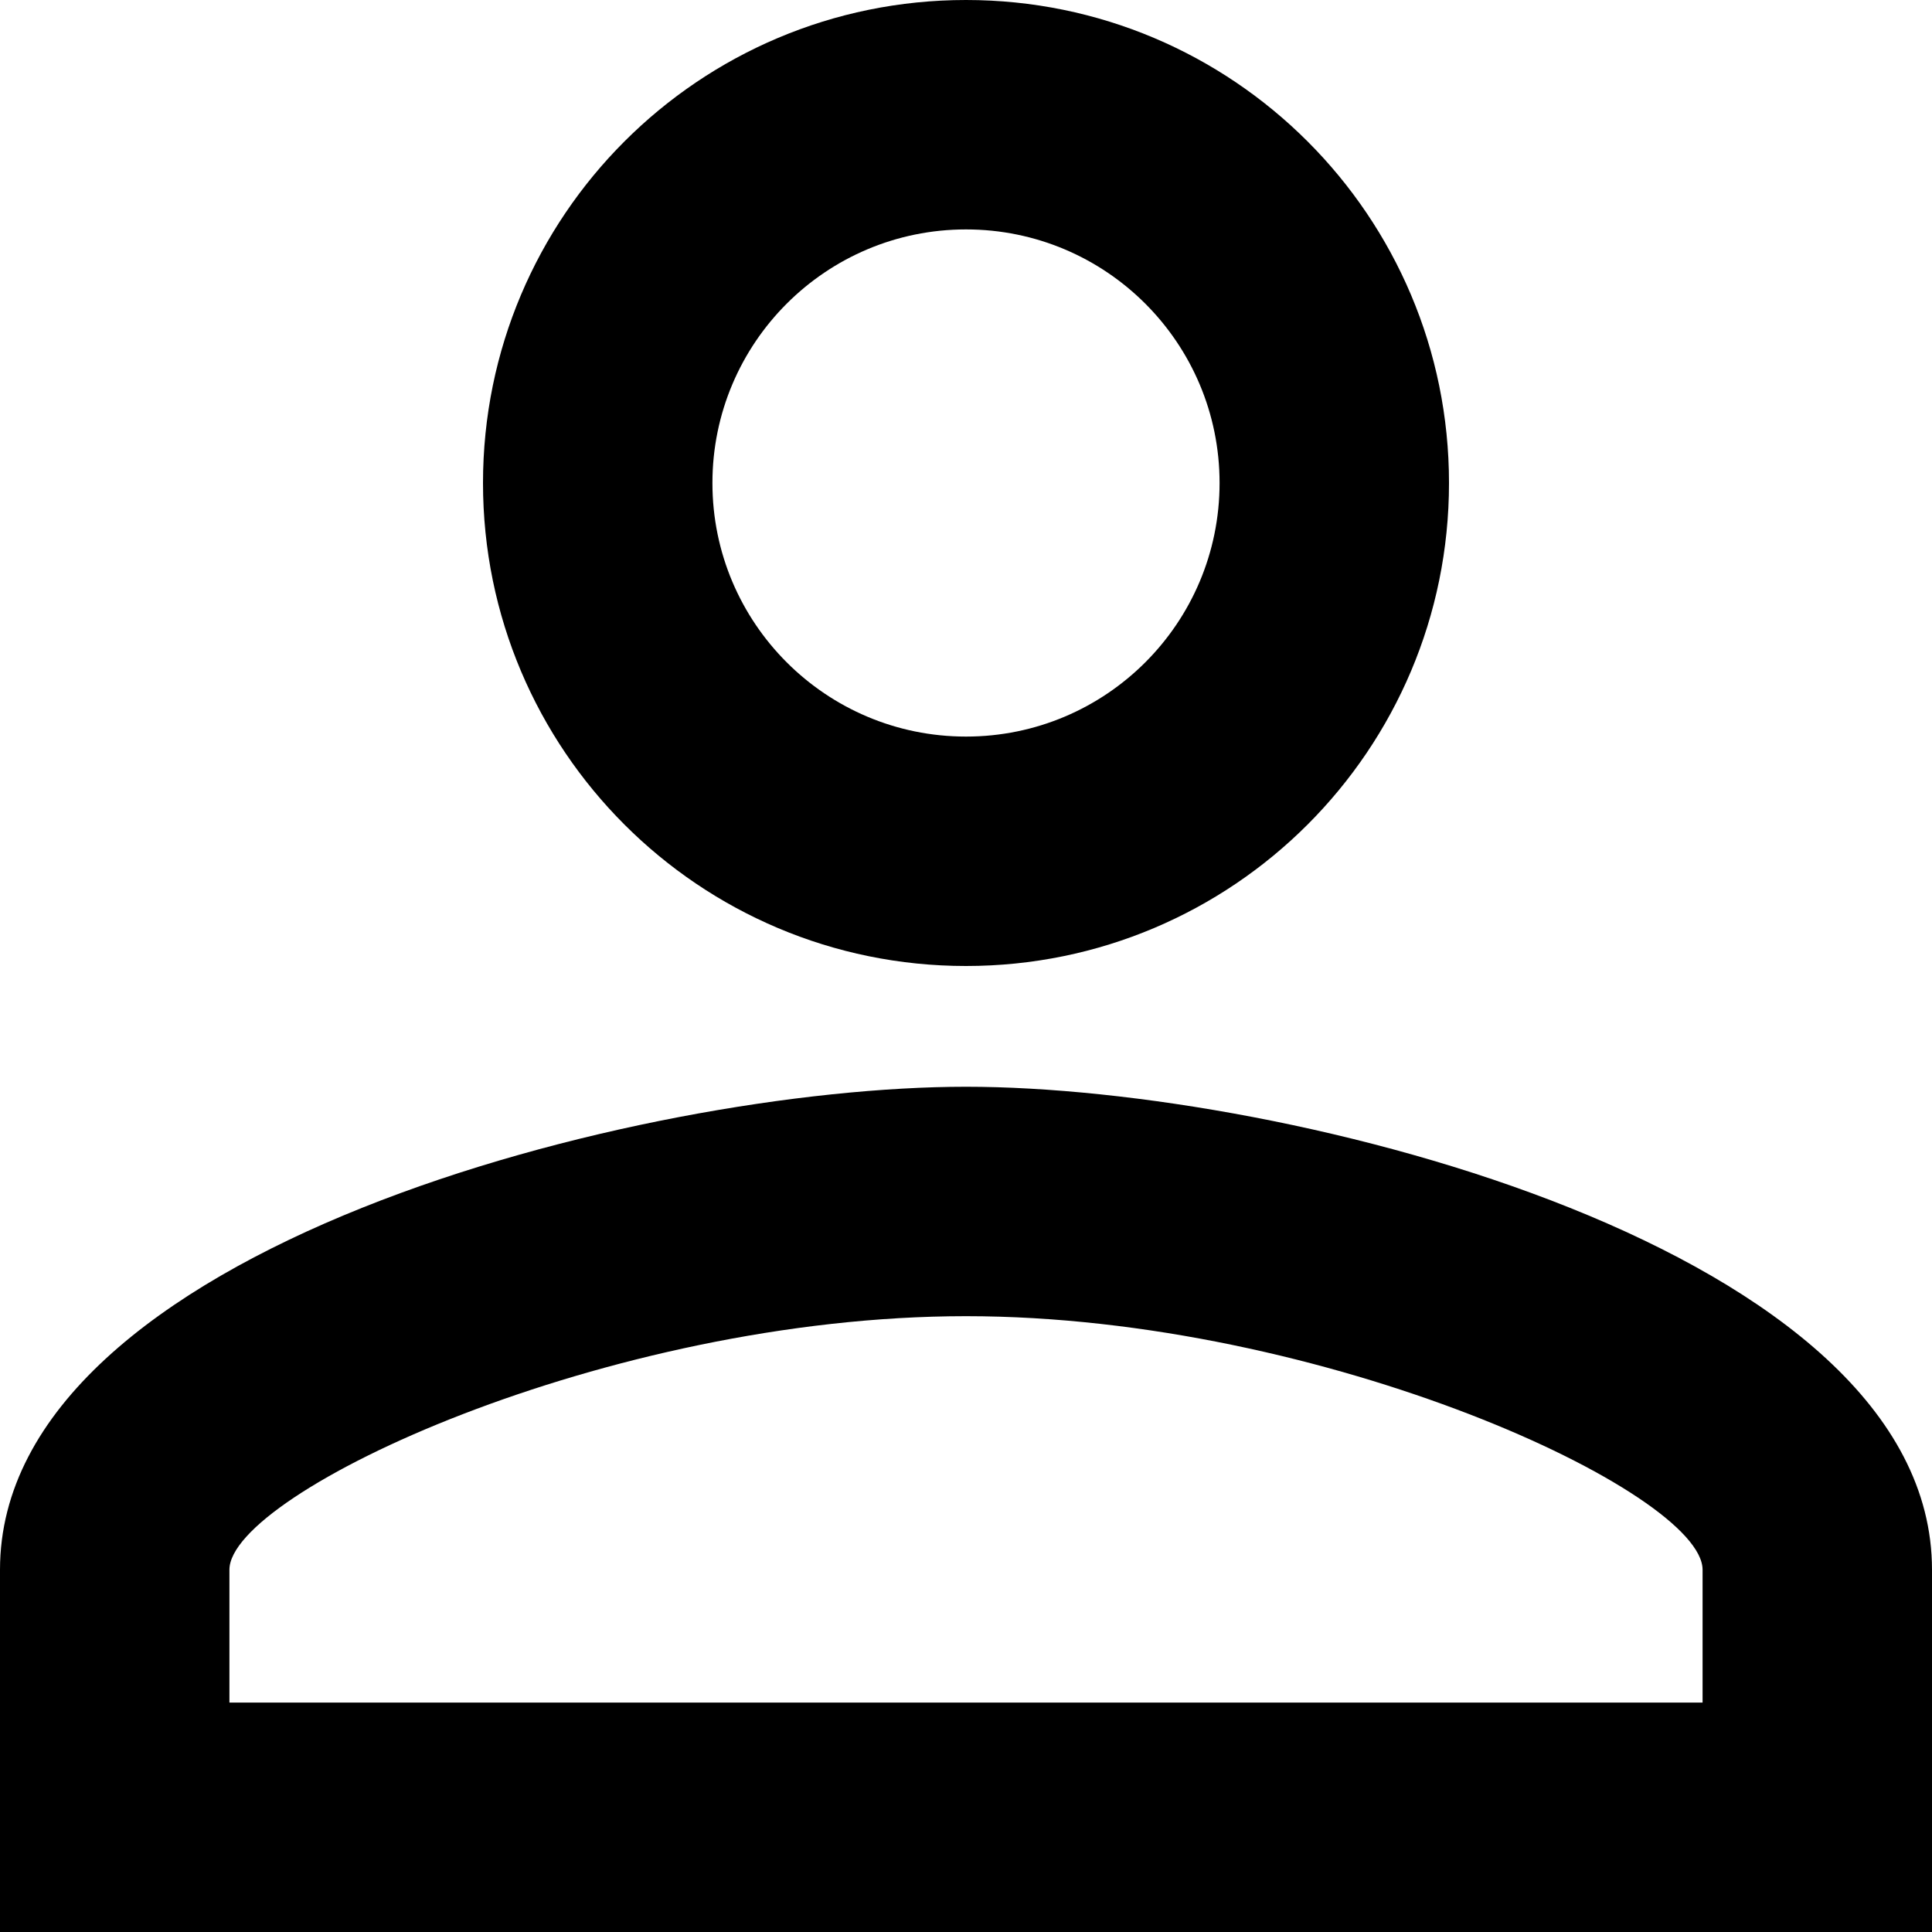
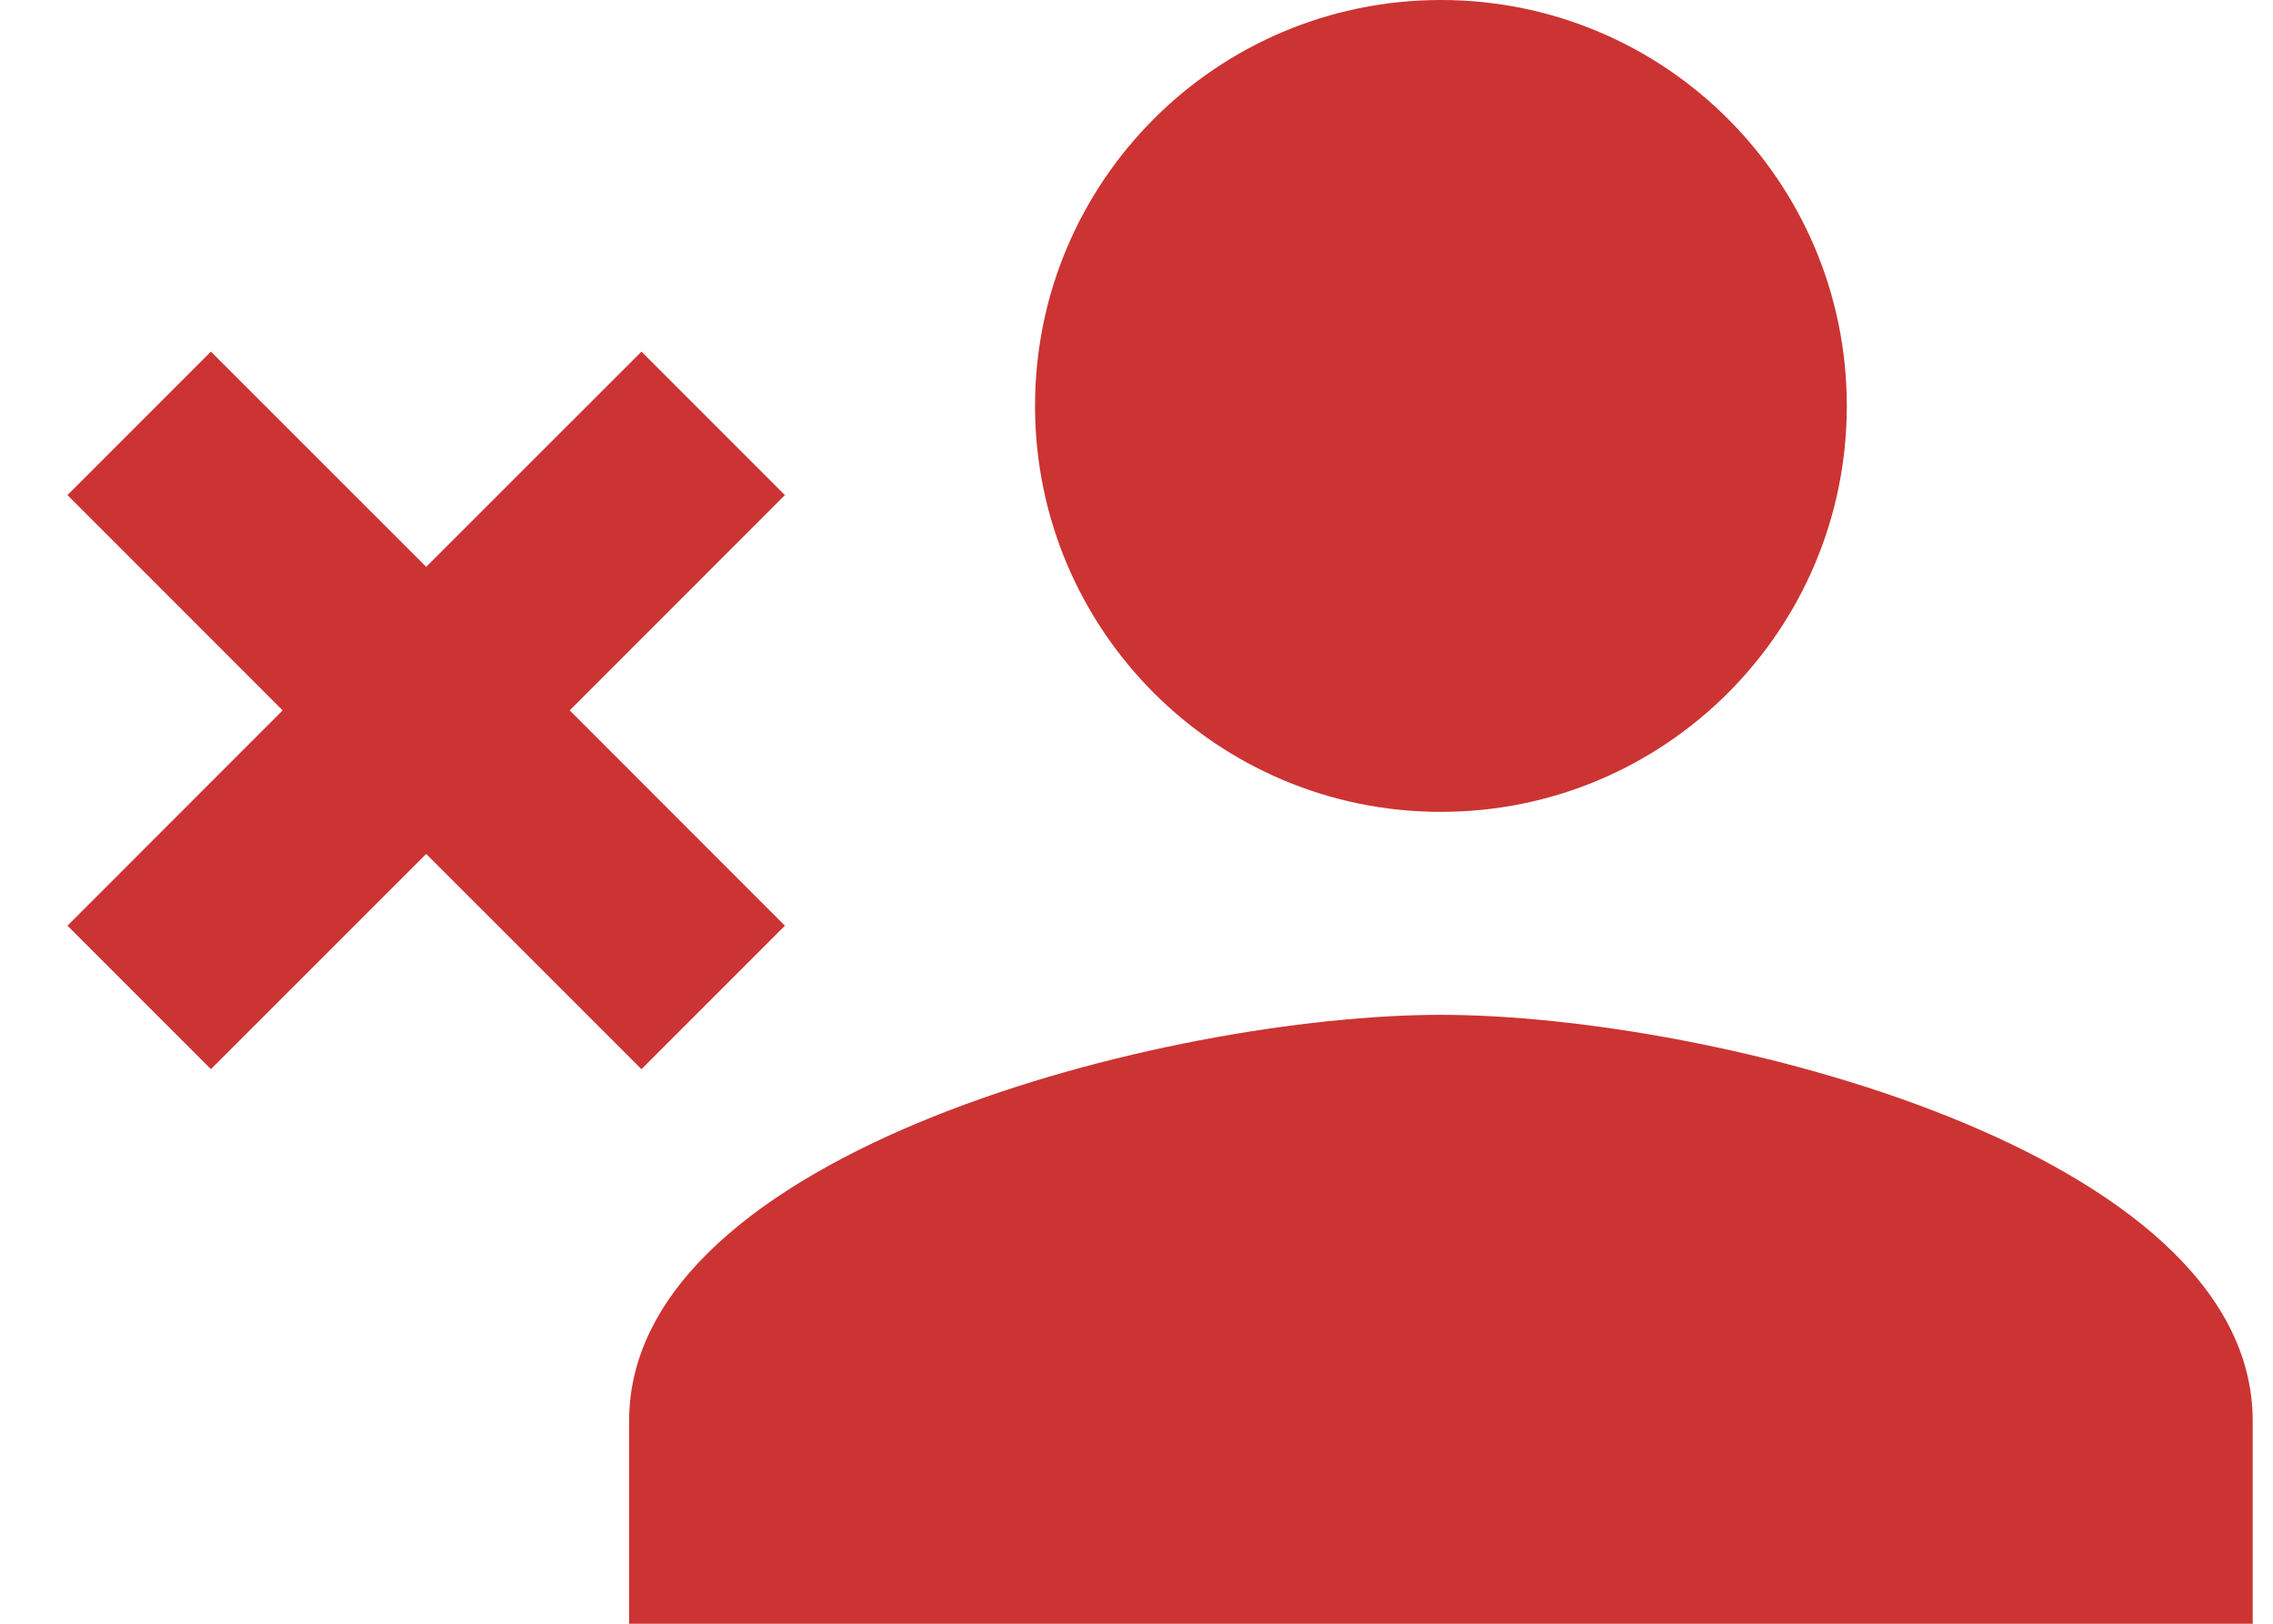
- <svg xmlns="http://www.w3.org/2000/svg" width="16px" height="16px" viewBox="0 0 16 16" version="1.1">
+ <svg xmlns="http://www.w3.org/2000/svg" width="28px" height="20px" viewBox="0 0 28 20" version="1.1">
  <defs />
-   <g id="Page-1" stroke="none" stroke-width="1" fill="none" fill-rule="evenodd">
-     <g id="Action" transform="translate(-388, -628)">
-       <g id="ic_perm_identity" transform="translate(384, 624)">
-         <g id="Icon-24px">
-           <path d="M12,5.9 C13.16,5.9 14.1,6.84 14.1,8 C14.1,9.16 13.16,10.1 12,10.1 C10.84,10.1 9.9,9.16 9.9,8 C9.9,6.84 10.84,5.9 12,5.9 L12,5.9 Z M12,14.9 C14.97,14.9 18.1,16.36 18.1,17 L18.1,18.1 L5.9,18.1 L5.9,17 C5.9,16.36 9.03,14.9 12,14.9 L12,14.9 Z M12,4 C9.79,4 8,5.79 8,8 C8,10.21 9.79,12 12,12 C14.21,12 16,10.21 16,8 C16,5.79 14.21,4 12,4 L12,4 Z M12,13 C9.33,13 4,14.34 4,17 L4,20 L20,20 L20,17 C20,14.34 14.67,13 12,13 L12,13 Z" id="Shape" fill="#000000" />
-           <polygon id="Shape" points="0 0 24 0 24 24 0 24" />
+   <g id="Welcome" stroke="none" stroke-width="1" fill="none" fill-rule="evenodd">
+     <g id="Versioning" transform="translate(-1179, -7897)">
+       <g id="follow" transform="translate(1083, 7876)">
+         <g id="unfollow_hover" transform="translate(95, 16)">
+           <g id="Icon-24px">
+             <polygon id="Shape" points="0 0 30 0 30 30 0 30" />
+             <path d="M18.75,15 C21.512,15 23.75,12.762 23.75,10 C23.75,7.237 21.512,5 18.75,5 C15.988,5 13.75,7.237 13.75,10 C13.75,12.762 15.988,15 18.75,15 L18.75,15 Z M8.018,13.75 L10.669,11.098 L8.902,9.331 L6.25,11.982 L3.598,9.331 L1.831,11.098 L4.482,13.75 L1.831,16.402 L3.598,18.169 L6.25,15.518 L8.902,18.169 L10.669,16.402 L8.018,13.75 L8.018,13.75 Z M18.75,17.5 C15.412,17.5 8.75,19.175 8.75,22.5 L8.75,25 L28.75,25 L28.75,22.5 C28.75,19.175 22.087,17.5 18.75,17.5 L18.75,17.5 Z" id="Shape" fill="#CB3433" />
+           </g>
        </g>
      </g>
    </g>
  </g>
</svg>
